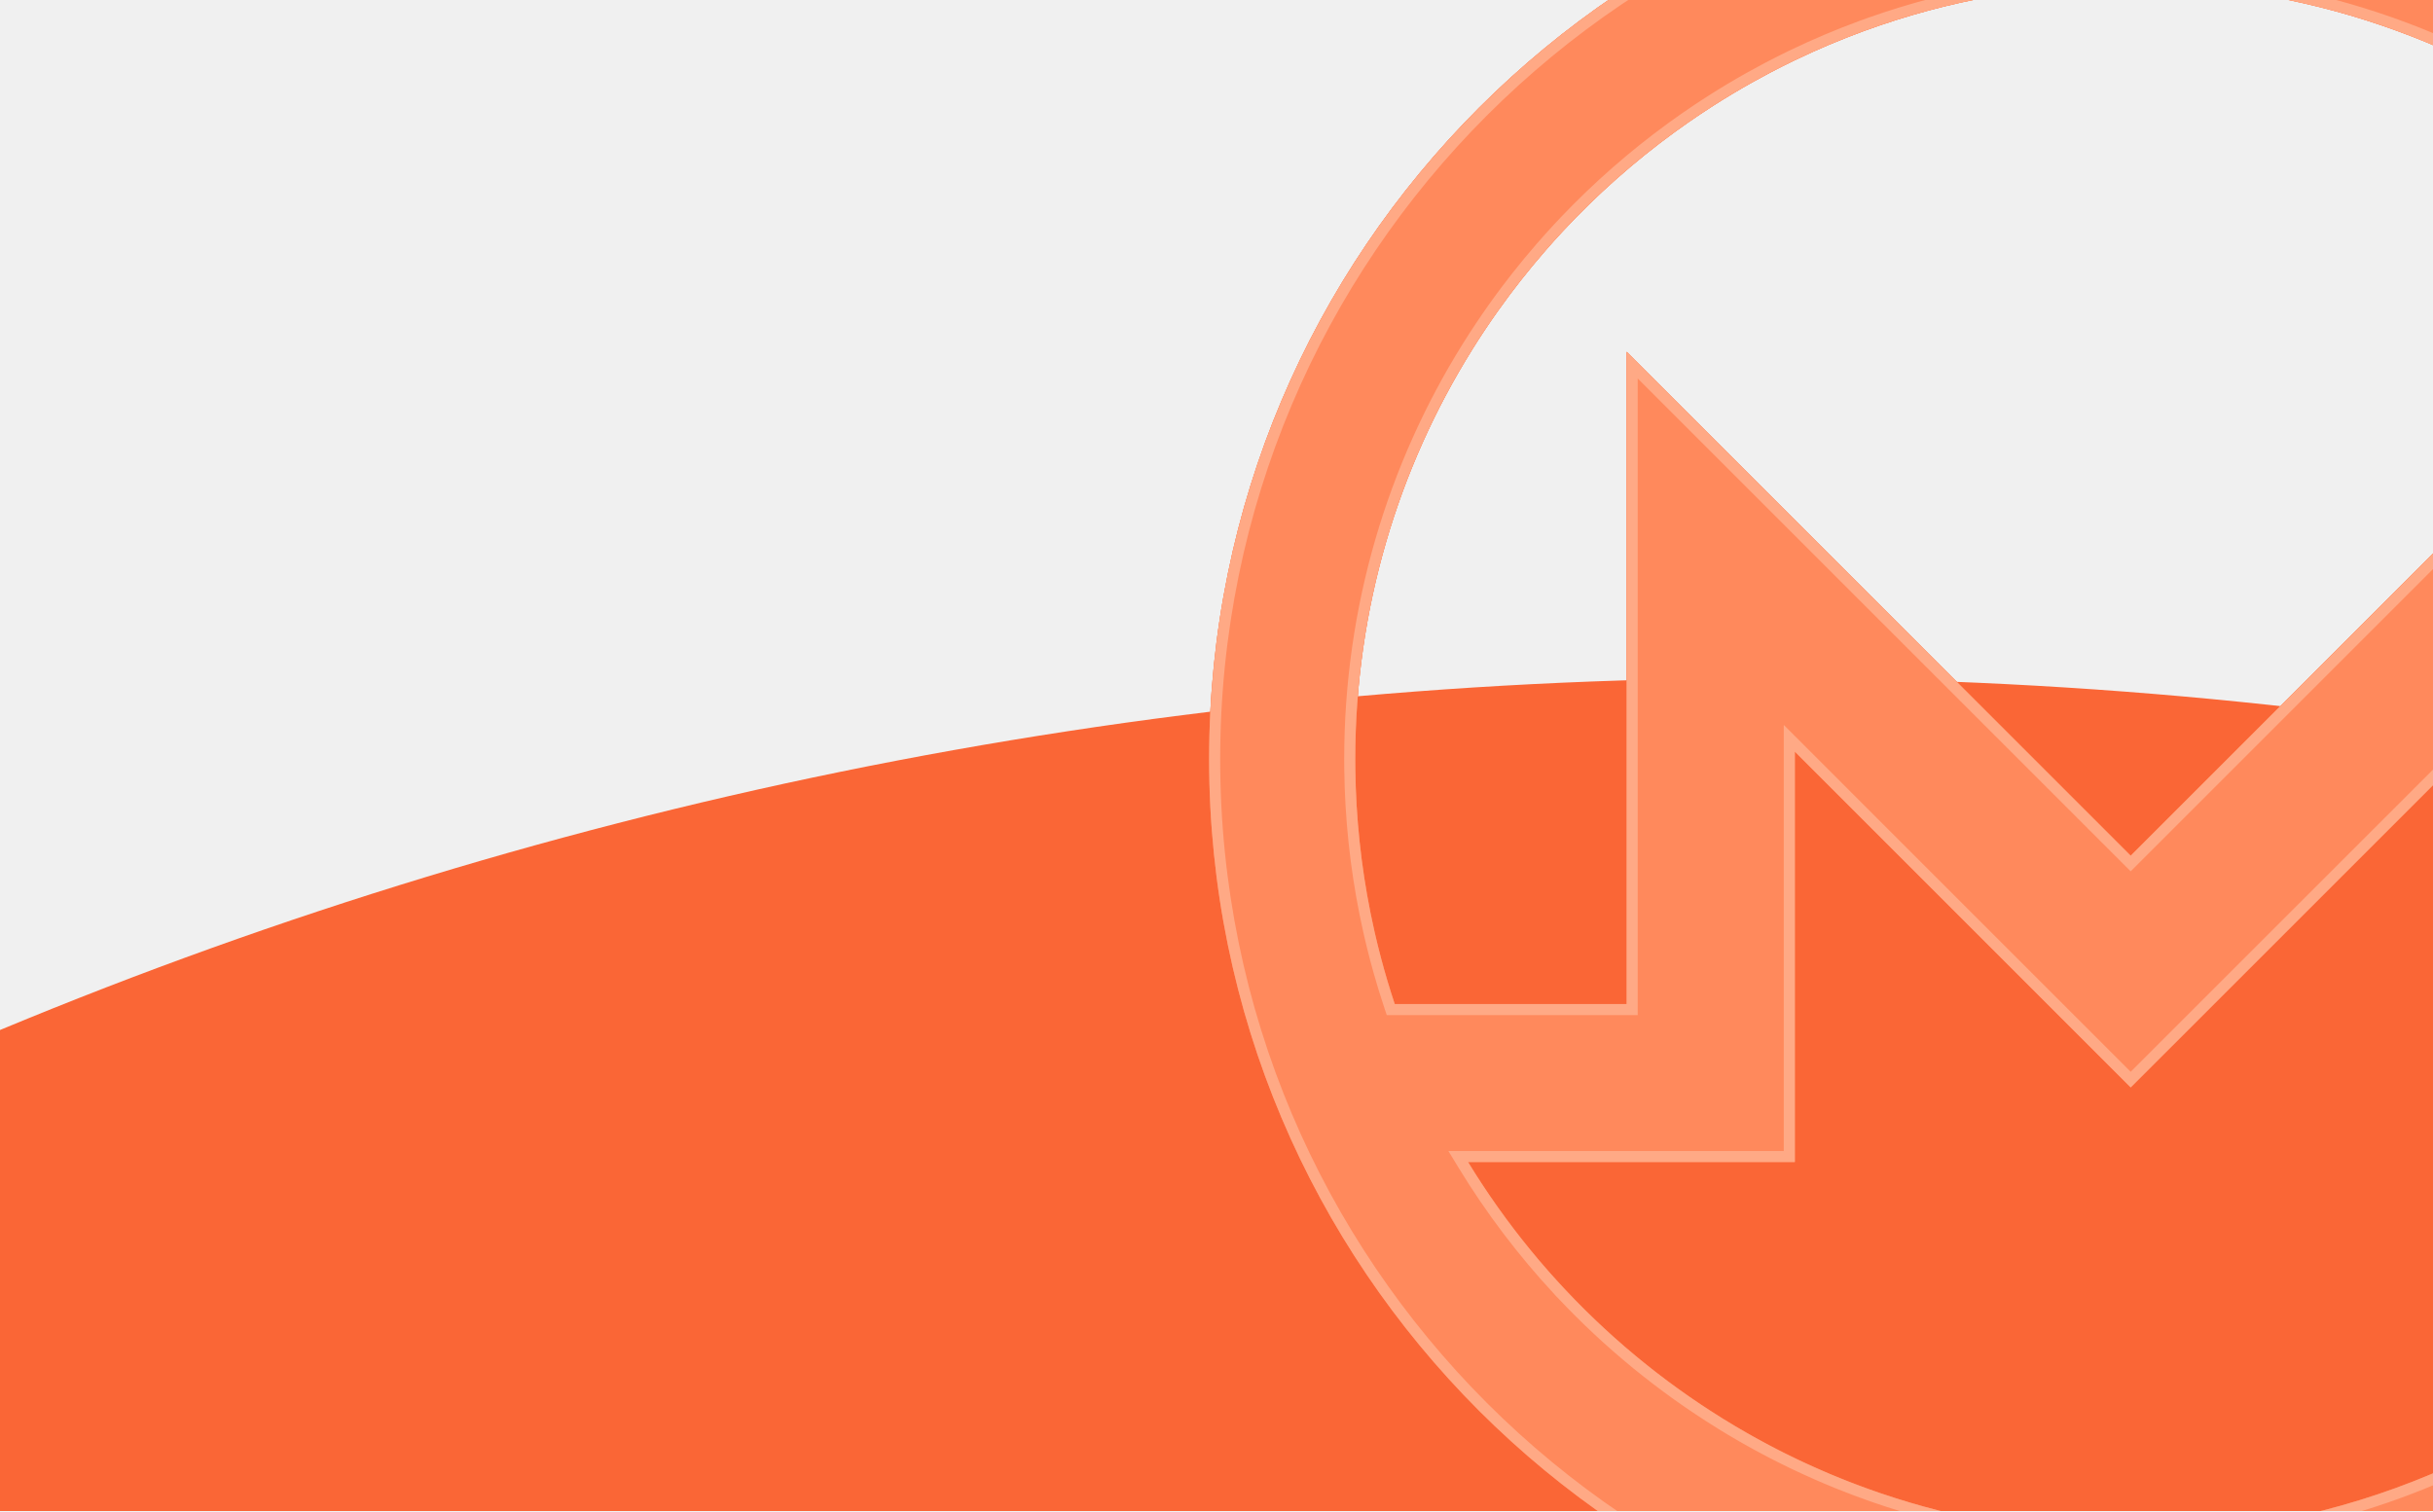
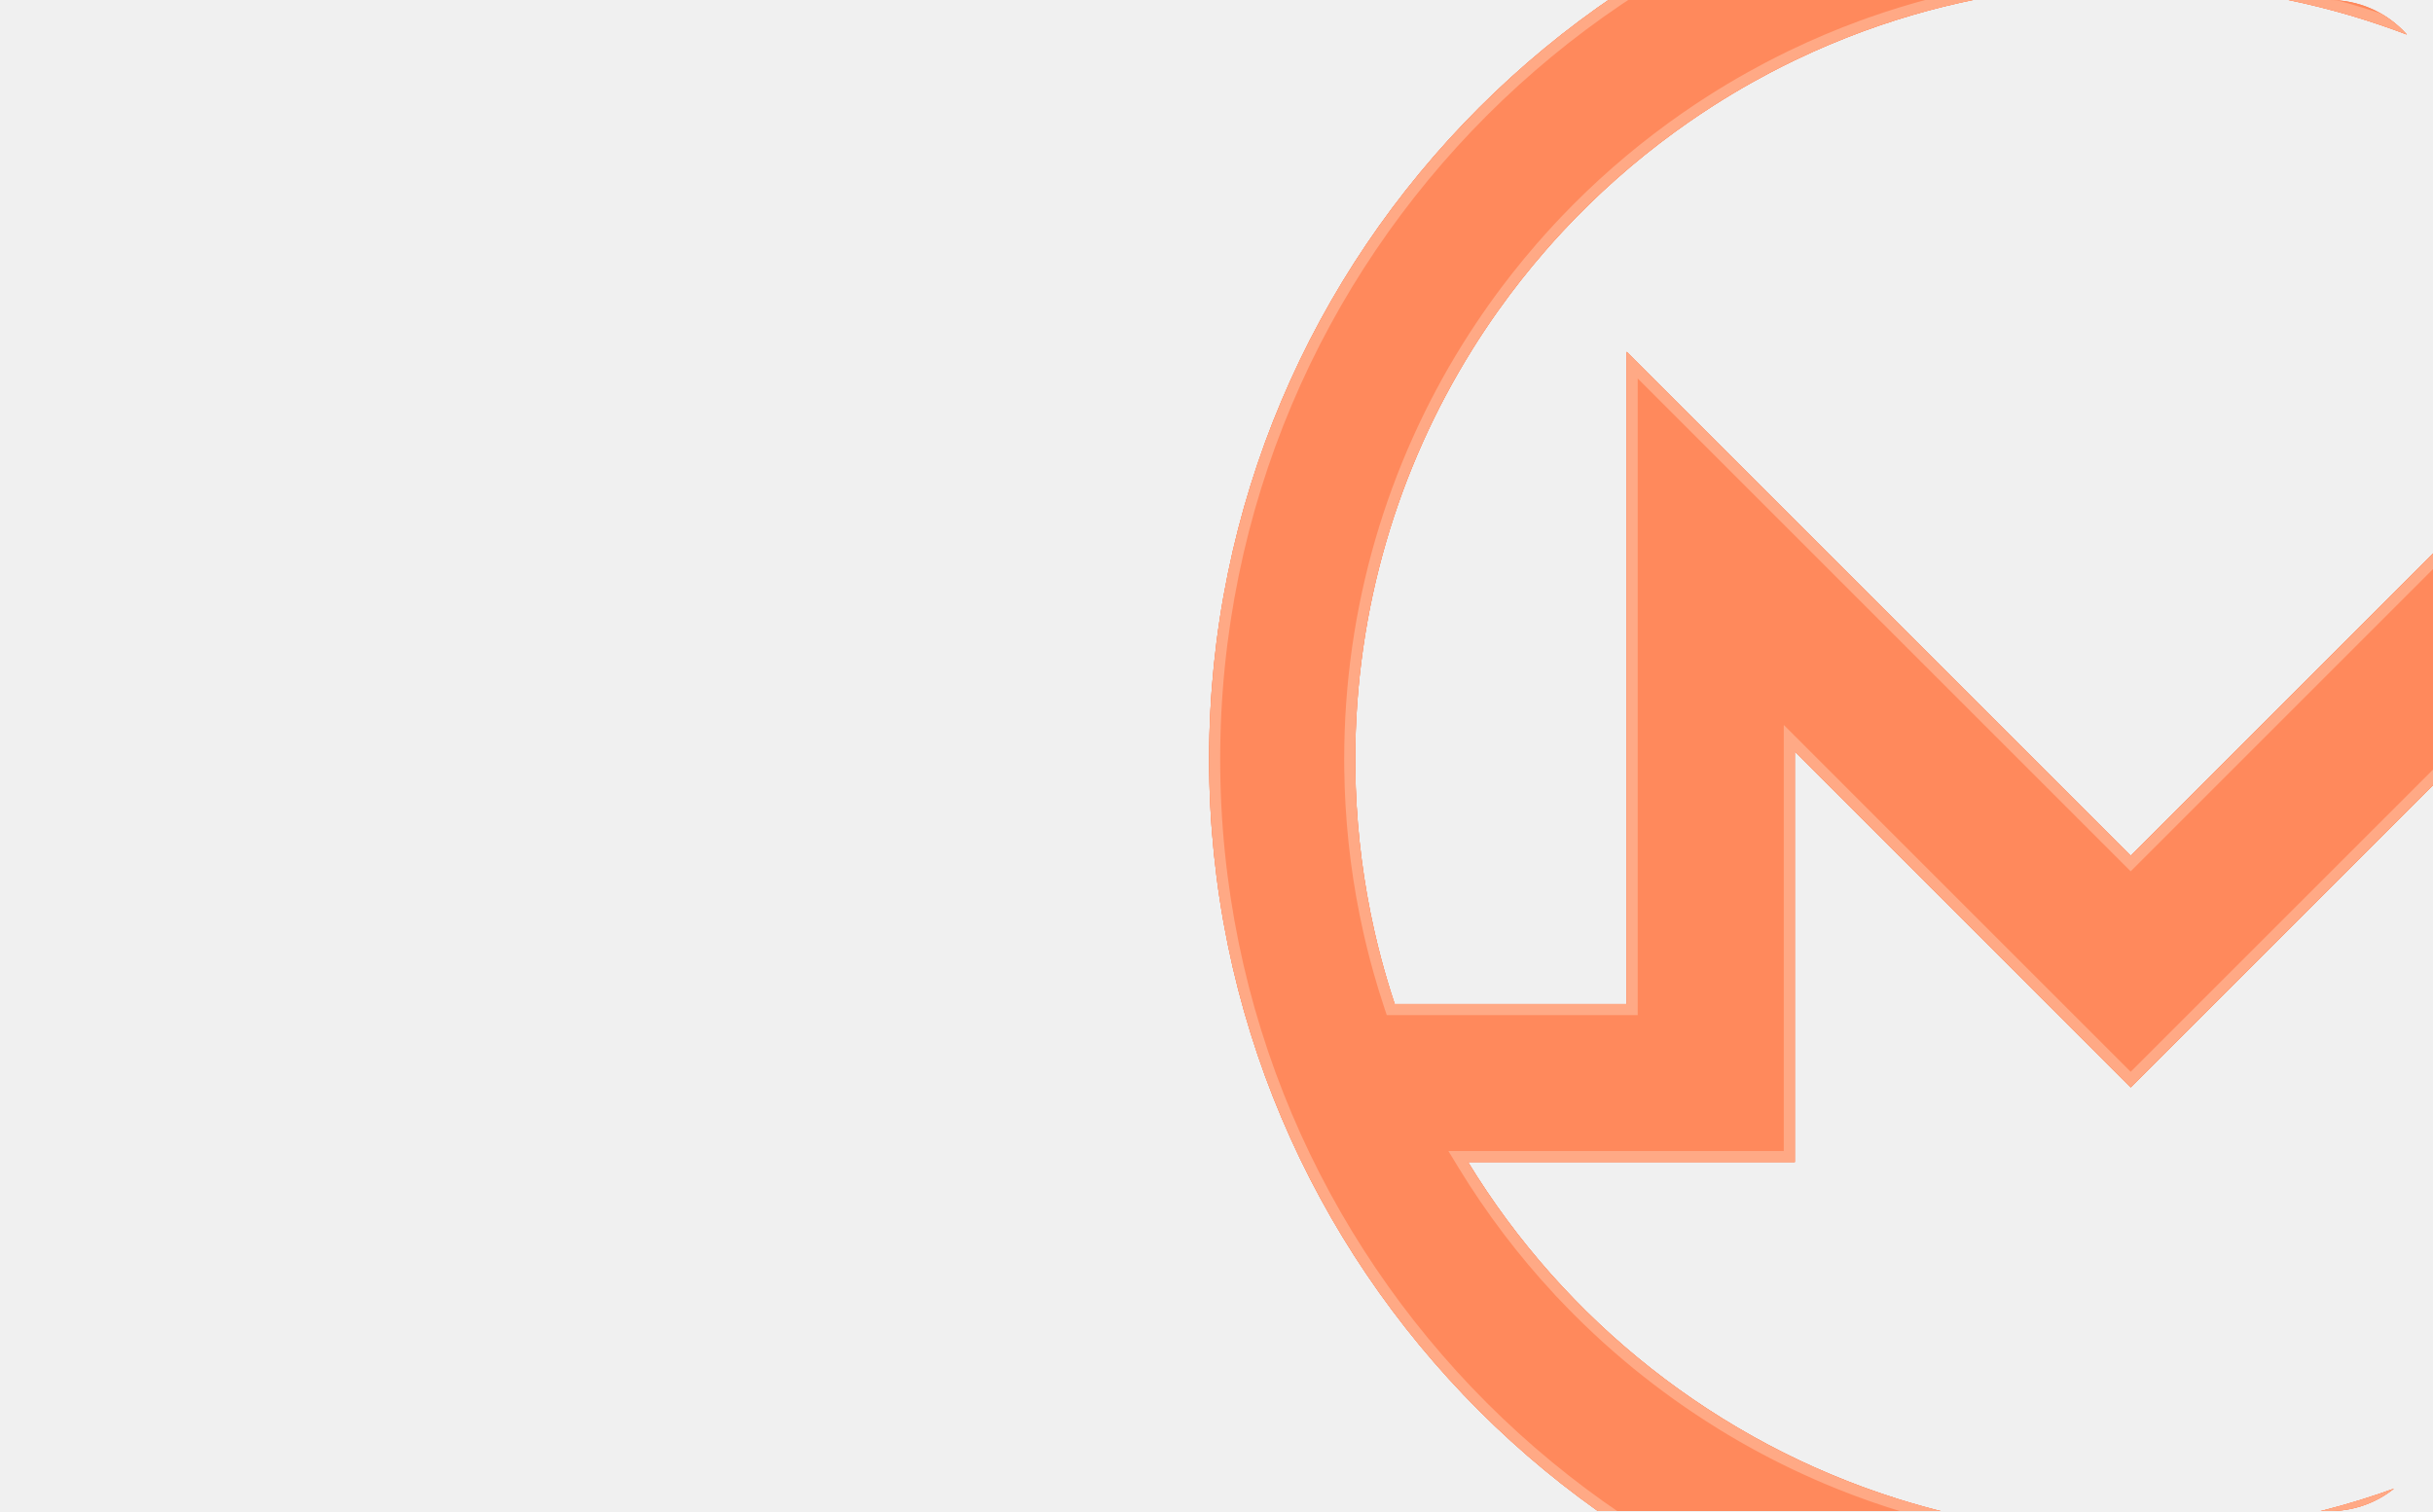
<svg xmlns="http://www.w3.org/2000/svg" width="330" height="205" viewBox="0 0 330 205" fill="none">
  <g clip-path="url(#clip0_13922_244310)">
-     <path d="M865 717C865 1062.18 585.178 1342 240 1342C-105.178 1342 -385 1062.18 -385 717C-385 371.822 -105.178 92 240 92C585.178 92 865 371.822 865 717Z" fill="#FA6636" />
    <g>
      <path d="M392.214 123.312C392.185 123.46 392.154 123.608 392.124 123.756C392.161 123.572 392.199 123.388 392.234 123.204L392.214 123.312Z" fill="#FA7040" />
      <path fill-rule="evenodd" clip-rule="evenodd" d="M289 -22C358.036 -22 414 33.964 414 103C414 172.035 358.035 228 289 228C219.965 228 164 172.035 164 103C164 33.965 219.965 -22 289 -22ZM289 -2.18C276.323 -2.18 264.17 0.063 252.916 4.173C252.847 4.198 252.778 4.224 252.709 4.249C251.967 4.522 251.229 4.803 250.495 5.092C250.461 5.105 250.426 5.119 250.392 5.133C248.848 5.742 247.323 6.386 245.816 7.065C244.986 7.44 244.161 7.825 243.343 8.22C242.23 8.757 241.127 9.313 240.036 9.888C239.238 10.308 238.447 10.739 237.661 11.18C235.874 12.181 234.118 13.233 232.397 14.334C231.249 15.069 230.115 15.826 228.997 16.604C228.378 17.034 227.764 17.471 227.155 17.915C221.66 21.917 216.566 26.437 211.947 31.405C211.143 32.271 210.353 33.151 209.578 34.043C208.435 35.358 207.324 36.701 206.247 38.072C205.757 38.696 205.274 39.324 204.798 39.959C204.231 40.715 203.674 41.479 203.127 42.251C201.953 43.907 200.826 45.599 199.748 47.324C199.723 47.364 199.698 47.405 199.673 47.445C189.626 63.566 183.82 82.605 183.82 103L183.829 104.359C183.913 111.007 184.615 117.506 185.878 123.802C185.89 123.863 185.903 123.924 185.915 123.985C186.071 124.754 186.235 125.52 186.407 126.283C186.422 126.348 186.436 126.413 186.451 126.479C186.719 127.653 187.007 128.82 187.313 129.979C187.871 132.085 188.492 134.166 189.175 136.218H220.629V47.724L288.995 116.09L357.361 47.724V136.218H388.817C389.634 133.765 390.361 131.271 390.998 128.742C382.083 164.176 355.192 192.465 320.585 203.348C345.1 195.636 365.746 179.188 378.869 157.655H334.553V101.973L288.996 147.528L243.443 101.973V157.655H199.123C212.247 179.188 232.893 195.636 257.407 203.348C249.025 200.711 241.094 197.055 233.763 192.522C249.457 202.227 267.892 207.921 287.641 208.171L289 208.18C346.635 208.18 393.443 161.822 394.171 104.359L394.18 103C394.18 71.242 380.104 42.773 357.852 23.487C375.746 38.998 388.351 60.449 392.601 84.773C384.416 37.93 345.226 1.735 296.966 -1.883C294.782 -2.046 292.579 -2.143 290.359 -2.171L289 -2.18ZM212.039 174.692C212.128 174.788 212.218 174.882 212.308 174.977C212.187 174.848 212.066 174.721 211.946 174.592L212.039 174.692Z" fill="#FA7040" />
    </g>
    <g>
      <path d="M392.214 123.312C392.185 123.46 392.154 123.608 392.124 123.756C392.161 123.572 392.199 123.388 392.234 123.204L392.214 123.312Z" fill="#FF895C" />
      <path fill-rule="evenodd" clip-rule="evenodd" d="M289 -22C358.036 -22 414 33.964 414 103C414 172.035 358.035 228 289 228C219.965 228 164 172.035 164 103C164 33.965 219.965 -22 289 -22ZM289 -2.18C276.323 -2.18 264.17 0.063 252.916 4.173C252.847 4.198 252.778 4.224 252.709 4.249C251.967 4.522 251.229 4.803 250.495 5.092C250.461 5.105 250.426 5.119 250.392 5.133C248.848 5.742 247.323 6.386 245.816 7.065C244.986 7.44 244.161 7.825 243.343 8.22C242.23 8.757 241.127 9.313 240.036 9.888C239.238 10.308 238.447 10.739 237.661 11.18C235.874 12.181 234.118 13.233 232.397 14.334C231.249 15.069 230.115 15.826 228.997 16.604C228.378 17.034 227.764 17.471 227.155 17.915C221.66 21.917 216.566 26.437 211.947 31.405C211.143 32.271 210.353 33.151 209.578 34.043C208.435 35.358 207.324 36.701 206.247 38.072C205.757 38.696 205.274 39.324 204.798 39.959C204.231 40.715 203.674 41.479 203.127 42.251C201.953 43.907 200.826 45.599 199.748 47.324C199.723 47.364 199.698 47.405 199.673 47.445C189.626 63.566 183.82 82.605 183.82 103L183.829 104.359C183.913 111.007 184.615 117.506 185.878 123.802C185.89 123.863 185.903 123.924 185.915 123.985C186.071 124.754 186.235 125.52 186.407 126.283C186.422 126.348 186.436 126.413 186.451 126.479C186.719 127.653 187.007 128.82 187.313 129.979C187.871 132.085 188.492 134.166 189.175 136.218H220.629V47.724L288.995 116.09L357.361 47.724V136.218H388.817C389.634 133.765 390.361 131.271 390.998 128.742C382.083 164.176 355.192 192.465 320.585 203.348C345.1 195.636 365.746 179.188 378.869 157.655H334.553V101.973L288.996 147.528L243.443 101.973V157.655H199.123C212.247 179.188 232.893 195.636 257.407 203.348C249.025 200.711 241.094 197.055 233.763 192.522C249.457 202.227 267.892 207.921 287.641 208.171L289 208.18C346.635 208.18 393.443 161.822 394.171 104.359L394.18 103C394.18 71.242 380.104 42.773 357.852 23.487C375.746 38.998 388.351 60.449 392.601 84.773C384.416 37.93 345.226 1.735 296.966 -1.883C294.782 -2.046 292.579 -2.143 290.359 -2.171L289 -2.18ZM212.039 174.692C212.128 174.788 212.218 174.882 212.308 174.977C212.187 174.848 212.066 174.721 211.946 174.592L212.039 174.692Z" fill="#FF895C" />
    </g>
    <path d="M412.5 103C412.5 35.326 358.068 -19.635 290.597 -20.49L289 -20.5C220.793 -20.5 165.5 34.793 165.5 103C165.5 171.207 220.793 226.5 289 226.5V228C219.965 228 164 172.035 164 103C164 33.965 219.965 -22 289 -22C358.036 -22 414 33.964 414 103C414 172.035 358.035 228 289 228V226.5C356.674 226.5 411.635 172.068 412.49 104.597L412.5 103ZM289.01 -3.68L290.369 -3.671H290.378C292.628 -3.642 294.863 -3.545 297.078 -3.379C320.614 -1.615 342.021 7.789 358.829 22.357L358.834 22.354C359.148 22.626 359.46 22.9 359.771 23.176C359.872 23.266 359.972 23.356 360.073 23.446C360.32 23.667 360.565 23.889 360.81 24.111C360.891 24.185 360.972 24.259 361.053 24.333C361.262 24.525 361.47 24.718 361.678 24.911C361.809 25.034 361.941 25.156 362.072 25.279C362.254 25.451 362.435 25.623 362.616 25.796C362.81 25.981 363.004 26.166 363.196 26.352C363.405 26.555 363.613 26.757 363.82 26.961C363.953 27.091 364.084 27.223 364.216 27.354C364.399 27.535 364.581 27.718 364.763 27.901C364.891 28.031 365.019 28.16 365.146 28.29C365.299 28.445 365.45 28.601 365.602 28.757C365.774 28.934 365.946 29.112 366.117 29.291C366.166 29.342 366.214 29.393 366.263 29.444C366.607 29.806 366.948 30.17 367.287 30.536C367.435 30.695 367.583 30.854 367.729 31.015C367.891 31.191 368.051 31.369 368.211 31.547C368.33 31.678 368.448 31.81 368.566 31.942C368.71 32.103 368.854 32.265 368.997 32.427C369.135 32.583 369.273 32.74 369.41 32.898C369.549 33.057 369.689 33.217 369.827 33.377C369.954 33.524 370.079 33.672 370.205 33.819C370.795 34.511 371.375 35.21 371.947 35.916C372.02 36.006 372.093 36.096 372.166 36.187C372.342 36.406 372.518 36.626 372.692 36.847C372.746 36.914 372.799 36.981 372.853 37.049C373.049 37.299 373.246 37.549 373.44 37.801C373.51 37.891 373.579 37.982 373.648 38.072C387.464 56.056 395.68 78.568 395.68 103V103.01L395.671 104.369V104.378C395.432 123.216 390.309 140.878 381.512 156.155H381.54L380.877 157.242C362.306 188.63 328.112 209.68 289 209.68H288.99L287.631 209.671H287.622C274.045 209.499 261.079 206.786 249.175 201.992C249.152 201.983 249.129 201.974 249.105 201.965C248.688 201.796 248.272 201.624 247.857 201.45C247.846 201.445 247.835 201.441 247.823 201.437C247.693 201.382 247.562 201.328 247.432 201.272C247.05 201.111 246.671 200.946 246.292 200.78C246.174 200.729 246.055 200.677 245.938 200.625C245.555 200.456 245.173 200.285 244.793 200.111C244.641 200.042 244.489 199.973 244.338 199.903C243.979 199.738 243.621 199.57 243.264 199.4C243.113 199.329 242.963 199.257 242.813 199.185C242.484 199.026 242.156 198.867 241.829 198.705C241.59 198.587 241.351 198.467 241.113 198.348C240.855 198.218 240.598 198.088 240.341 197.956C240.11 197.838 239.881 197.718 239.651 197.598C239.371 197.451 239.091 197.304 238.812 197.155C238.576 197.029 238.34 196.901 238.104 196.772C237.866 196.643 237.626 196.514 237.389 196.382C237.076 196.209 236.766 196.033 236.455 195.856C236.261 195.747 236.067 195.638 235.874 195.527C235.524 195.326 235.176 195.121 234.829 194.916C234.693 194.835 234.555 194.756 234.419 194.675C233.935 194.386 233.453 194.094 232.974 193.798L232.976 193.794C224.954 188.833 217.64 182.84 211.217 175.999L211.214 176.003C211.155 175.941 211.02 175.799 210.941 175.715L210.937 175.709L210.848 175.613L210.844 175.608L210.847 175.604C205.96 170.347 201.597 164.597 197.842 158.436L196.452 156.155H241.943V98.352L288.996 145.406L336.053 98.352V156.155H378.024C381.496 150.353 384.417 144.183 386.714 137.718H355.861V51.345L288.995 118.211L222.129 51.345V137.718H188.093L187.752 136.691C187.232 135.13 186.748 133.552 186.3 131.96L185.863 130.363C185.552 129.188 185.26 128.004 184.988 126.812L184.944 126.614C184.769 125.841 184.603 125.063 184.445 124.283C184.433 124.223 184.42 124.16 184.407 124.097C183.126 117.711 182.414 111.119 182.329 104.378V104.369L182.32 103.01V103C182.32 82.317 188.208 63.004 198.399 46.651C198.411 46.632 198.457 46.56 198.477 46.529C199.57 44.78 200.713 43.064 201.903 41.384C202.458 40.601 203.022 39.826 203.598 39.059C204.081 38.414 204.571 37.777 205.067 37.145C206.16 35.755 207.288 34.392 208.446 33.059C209.232 32.155 210.032 31.262 210.849 30.384L211.732 29.444C216.18 24.774 221.047 20.507 226.272 16.702C226.89 16.253 227.513 15.809 228.141 15.372C229.274 14.583 230.424 13.816 231.589 13.07C233.334 11.954 235.115 10.887 236.928 9.871C237.724 9.425 238.527 8.988 239.337 8.561C240.444 7.977 241.562 7.414 242.69 6.869C243.521 6.468 244.358 6.078 245.2 5.698C246.729 5.009 248.276 4.355 249.841 3.737C249.86 3.73 249.917 3.708 249.945 3.696C250.69 3.403 251.438 3.118 252.191 2.841L252.401 2.764L253.475 2.379C264.589 -1.545 276.547 -3.68 289 -3.68H289.01ZM248.323 200.02C248.231 199.981 248.139 199.942 248.047 199.903C247.897 199.84 247.749 199.775 247.6 199.711C247.841 199.814 248.081 199.918 248.323 200.02ZM245.167 198.632C245.829 198.936 246.494 199.233 247.163 199.523C246.922 199.419 246.681 199.315 246.441 199.209C246.13 199.071 245.819 198.93 245.509 198.789C245.395 198.737 245.281 198.684 245.167 198.632ZM331.65 199.165C331.508 199.228 331.365 199.287 331.223 199.35C331.408 199.268 331.594 199.189 331.779 199.106L331.65 199.165ZM212.039 174.692C212.128 174.788 212.218 174.882 212.308 174.977C212.187 174.848 212.066 174.721 211.946 174.592L212.039 174.692ZM388.817 136.218H388.813C388.908 135.934 389.004 135.65 389.096 135.365C389.004 135.65 388.912 135.934 388.817 136.218ZM389.118 135.3C389.111 135.322 389.103 135.343 389.096 135.365C389.103 135.342 389.112 135.319 389.119 135.296L389.118 135.3ZM392.214 123.312C392.185 123.46 392.154 123.608 392.124 123.756C392.161 123.572 392.199 123.388 392.234 123.204L392.214 123.312ZM357.852 23.487C358.268 23.848 358.68 24.213 359.091 24.58C359.301 24.768 359.511 24.958 359.72 25.148C359.849 25.265 359.978 25.382 360.106 25.5C360.272 25.652 360.438 25.806 360.603 25.959C361.487 26.782 362.358 27.62 363.214 28.473C363.367 28.625 363.519 28.777 363.671 28.93C363.813 29.073 363.954 29.216 364.095 29.359C364.292 29.56 364.487 29.762 364.683 29.964C364.767 30.051 364.852 30.138 364.936 30.226C365.775 31.102 366.6 31.993 367.409 32.898C367.578 33.086 367.745 33.275 367.912 33.464C368.54 34.176 369.158 34.897 369.767 35.626C369.264 35.024 368.756 34.428 368.24 33.838C368.131 33.713 368.022 33.588 367.912 33.464C367.745 33.275 367.578 33.086 367.409 32.898C367.341 32.821 367.272 32.746 367.204 32.67C366.647 32.051 366.083 31.439 365.512 30.833C365.32 30.63 365.129 30.427 364.936 30.226C364.852 30.138 364.767 30.051 364.683 29.964C364.487 29.762 364.292 29.56 364.095 29.359C363.954 29.216 363.813 29.073 363.671 28.93C363.519 28.777 363.367 28.625 363.214 28.473C363.08 28.34 362.947 28.206 362.812 28.074C362.242 27.512 361.665 26.956 361.081 26.406C360.922 26.257 360.762 26.108 360.603 25.959C360.438 25.806 360.272 25.652 360.106 25.5C359.978 25.382 359.849 25.265 359.72 25.148C359.511 24.958 359.301 24.768 359.091 24.58C358.999 24.497 358.906 24.415 358.813 24.333C358.494 24.049 358.174 23.767 357.852 23.487ZM388.813 136.218C382.764 154.406 371.884 170.386 357.692 182.638C365.982 175.481 373.142 167.053 378.869 157.655H334.553V101.973L288.996 147.528L243.443 101.973V157.655H199.123C209.344 174.423 224.126 188.107 241.743 196.984C241.28 196.751 240.819 196.515 240.36 196.275C240.567 196.383 240.774 196.492 240.981 196.599C241.316 196.771 241.652 196.941 241.989 197.109C242.131 197.18 242.272 197.251 242.414 197.321C242.762 197.493 243.111 197.663 243.461 197.831C243.625 197.91 243.79 197.989 243.955 198.067C244.263 198.214 244.572 198.359 244.882 198.502C245.09 198.598 245.299 198.694 245.509 198.789C245.819 198.93 246.13 199.071 246.441 199.209C246.628 199.292 246.816 199.372 247.003 199.454C247.35 199.605 247.698 199.756 248.047 199.903C248.153 199.948 248.26 199.993 248.366 200.038C248.41 200.056 248.454 200.074 248.497 200.092C248.865 200.245 249.233 200.398 249.603 200.548C249.71 200.591 249.817 200.633 249.925 200.676C250.337 200.841 250.75 201.005 251.165 201.165C251.231 201.19 251.297 201.215 251.363 201.24C251.45 201.273 251.536 201.306 251.623 201.339C251.593 201.327 251.563 201.315 251.532 201.304C251.785 201.4 252.038 201.494 252.292 201.589C252.133 201.53 251.974 201.472 251.815 201.412C252.867 201.81 253.927 202.191 254.994 202.556C255.058 202.577 255.121 202.6 255.185 202.621C265.39 206.085 276.298 208.027 287.641 208.171L289 208.18C346.635 208.18 393.443 161.822 394.171 104.359L394.18 103C394.18 78.882 386.06 56.662 372.407 38.919C372.359 38.856 372.31 38.792 372.262 38.73C378.304 46.547 383.269 55.24 386.937 64.584C372.515 27.851 338.024 1.195 296.966 -1.883C294.782 -2.046 292.579 -2.143 290.359 -2.171L289 -2.18C276.323 -2.18 264.17 0.063 252.916 4.173C252.847 4.198 252.778 4.224 252.709 4.249C251.967 4.522 251.229 4.803 250.495 5.092C250.461 5.105 250.426 5.119 250.392 5.133C248.848 5.742 247.323 6.386 245.816 7.065C244.986 7.44 244.161 7.825 243.343 8.22C242.23 8.757 241.127 9.313 240.036 9.888C239.238 10.308 238.447 10.739 237.661 11.18C235.874 12.181 234.118 13.233 232.397 14.334C231.249 15.069 230.115 15.826 228.997 16.604C228.378 17.034 227.764 17.471 227.155 17.915C221.66 21.917 216.566 26.437 211.947 31.405C211.143 32.271 210.353 33.151 209.578 34.043C208.435 35.358 207.324 36.701 206.247 38.072C205.757 38.696 205.274 39.324 204.798 39.959C204.231 40.715 203.674 41.479 203.127 42.251C201.953 43.907 200.826 45.599 199.748 47.324C199.723 47.364 199.698 47.405 199.673 47.445C189.626 63.566 183.82 82.605 183.82 103L183.829 104.359C183.913 111.007 184.615 117.506 185.878 123.802C185.89 123.863 185.903 123.924 185.915 123.985C186.071 124.754 186.235 125.52 186.407 126.283C186.422 126.348 186.436 126.413 186.451 126.479C186.719 127.653 187.007 128.82 187.313 129.979C187.871 132.085 188.492 134.166 189.175 136.218H220.629V47.724L288.995 116.09L357.361 47.724V136.218H388.813Z" fill="#FFA985" />
  </g>
  <defs>
    <linearGradient id="paint0_linear_13922_244310" x1="289" y1="7" x2="289" y2="228" gradientUnits="userSpaceOnUse">
      <stop stop-color="white" stop-opacity="0.2" />
      <stop offset="0.854" stop-color="white" />
    </linearGradient>
    <linearGradient id="paint1_linear_13922_244310" x1="289" y1="7" x2="289" y2="228" gradientUnits="userSpaceOnUse">
      <stop stop-color="white" stop-opacity="0.2" />
      <stop offset="0.854" stop-color="white" />
    </linearGradient>
    <linearGradient id="paint2_linear_13922_244310" x1="164" y1="36" x2="320" y2="140" gradientUnits="userSpaceOnUse">
      <stop stop-color="white" stop-opacity="0" />
      <stop offset="1" stop-color="white" />
    </linearGradient>
    <linearGradient id="paint3_linear_13922_244310" x1="164" y1="36" x2="320" y2="140" gradientUnits="userSpaceOnUse">
      <stop stop-color="white" stop-opacity="0" />
      <stop offset="1" stop-color="white" />
    </linearGradient>
    <linearGradient id="paint4_linear_13922_244310" x1="305.5" y1="103" x2="150.5" y2="30.5" gradientUnits="userSpaceOnUse">
      <stop stop-color="white" />
      <stop offset="1" stop-color="white" stop-opacity="0" />
    </linearGradient>
    <linearGradient id="paint5_linear_13922_244310" x1="42.5" y1="130" x2="92" y2="223" gradientUnits="userSpaceOnUse">
      <stop stop-color="white" />
      <stop offset="1" stop-color="white" stop-opacity="0" />
    </linearGradient>
    <clipPath id="clip0_13922_244310">
-       <rect width="330" height="205" fill="white" />
+       <rect width="330" height="205" rx="14" ry="14" fill="white" />
    </clipPath>
  </defs>
</svg>
